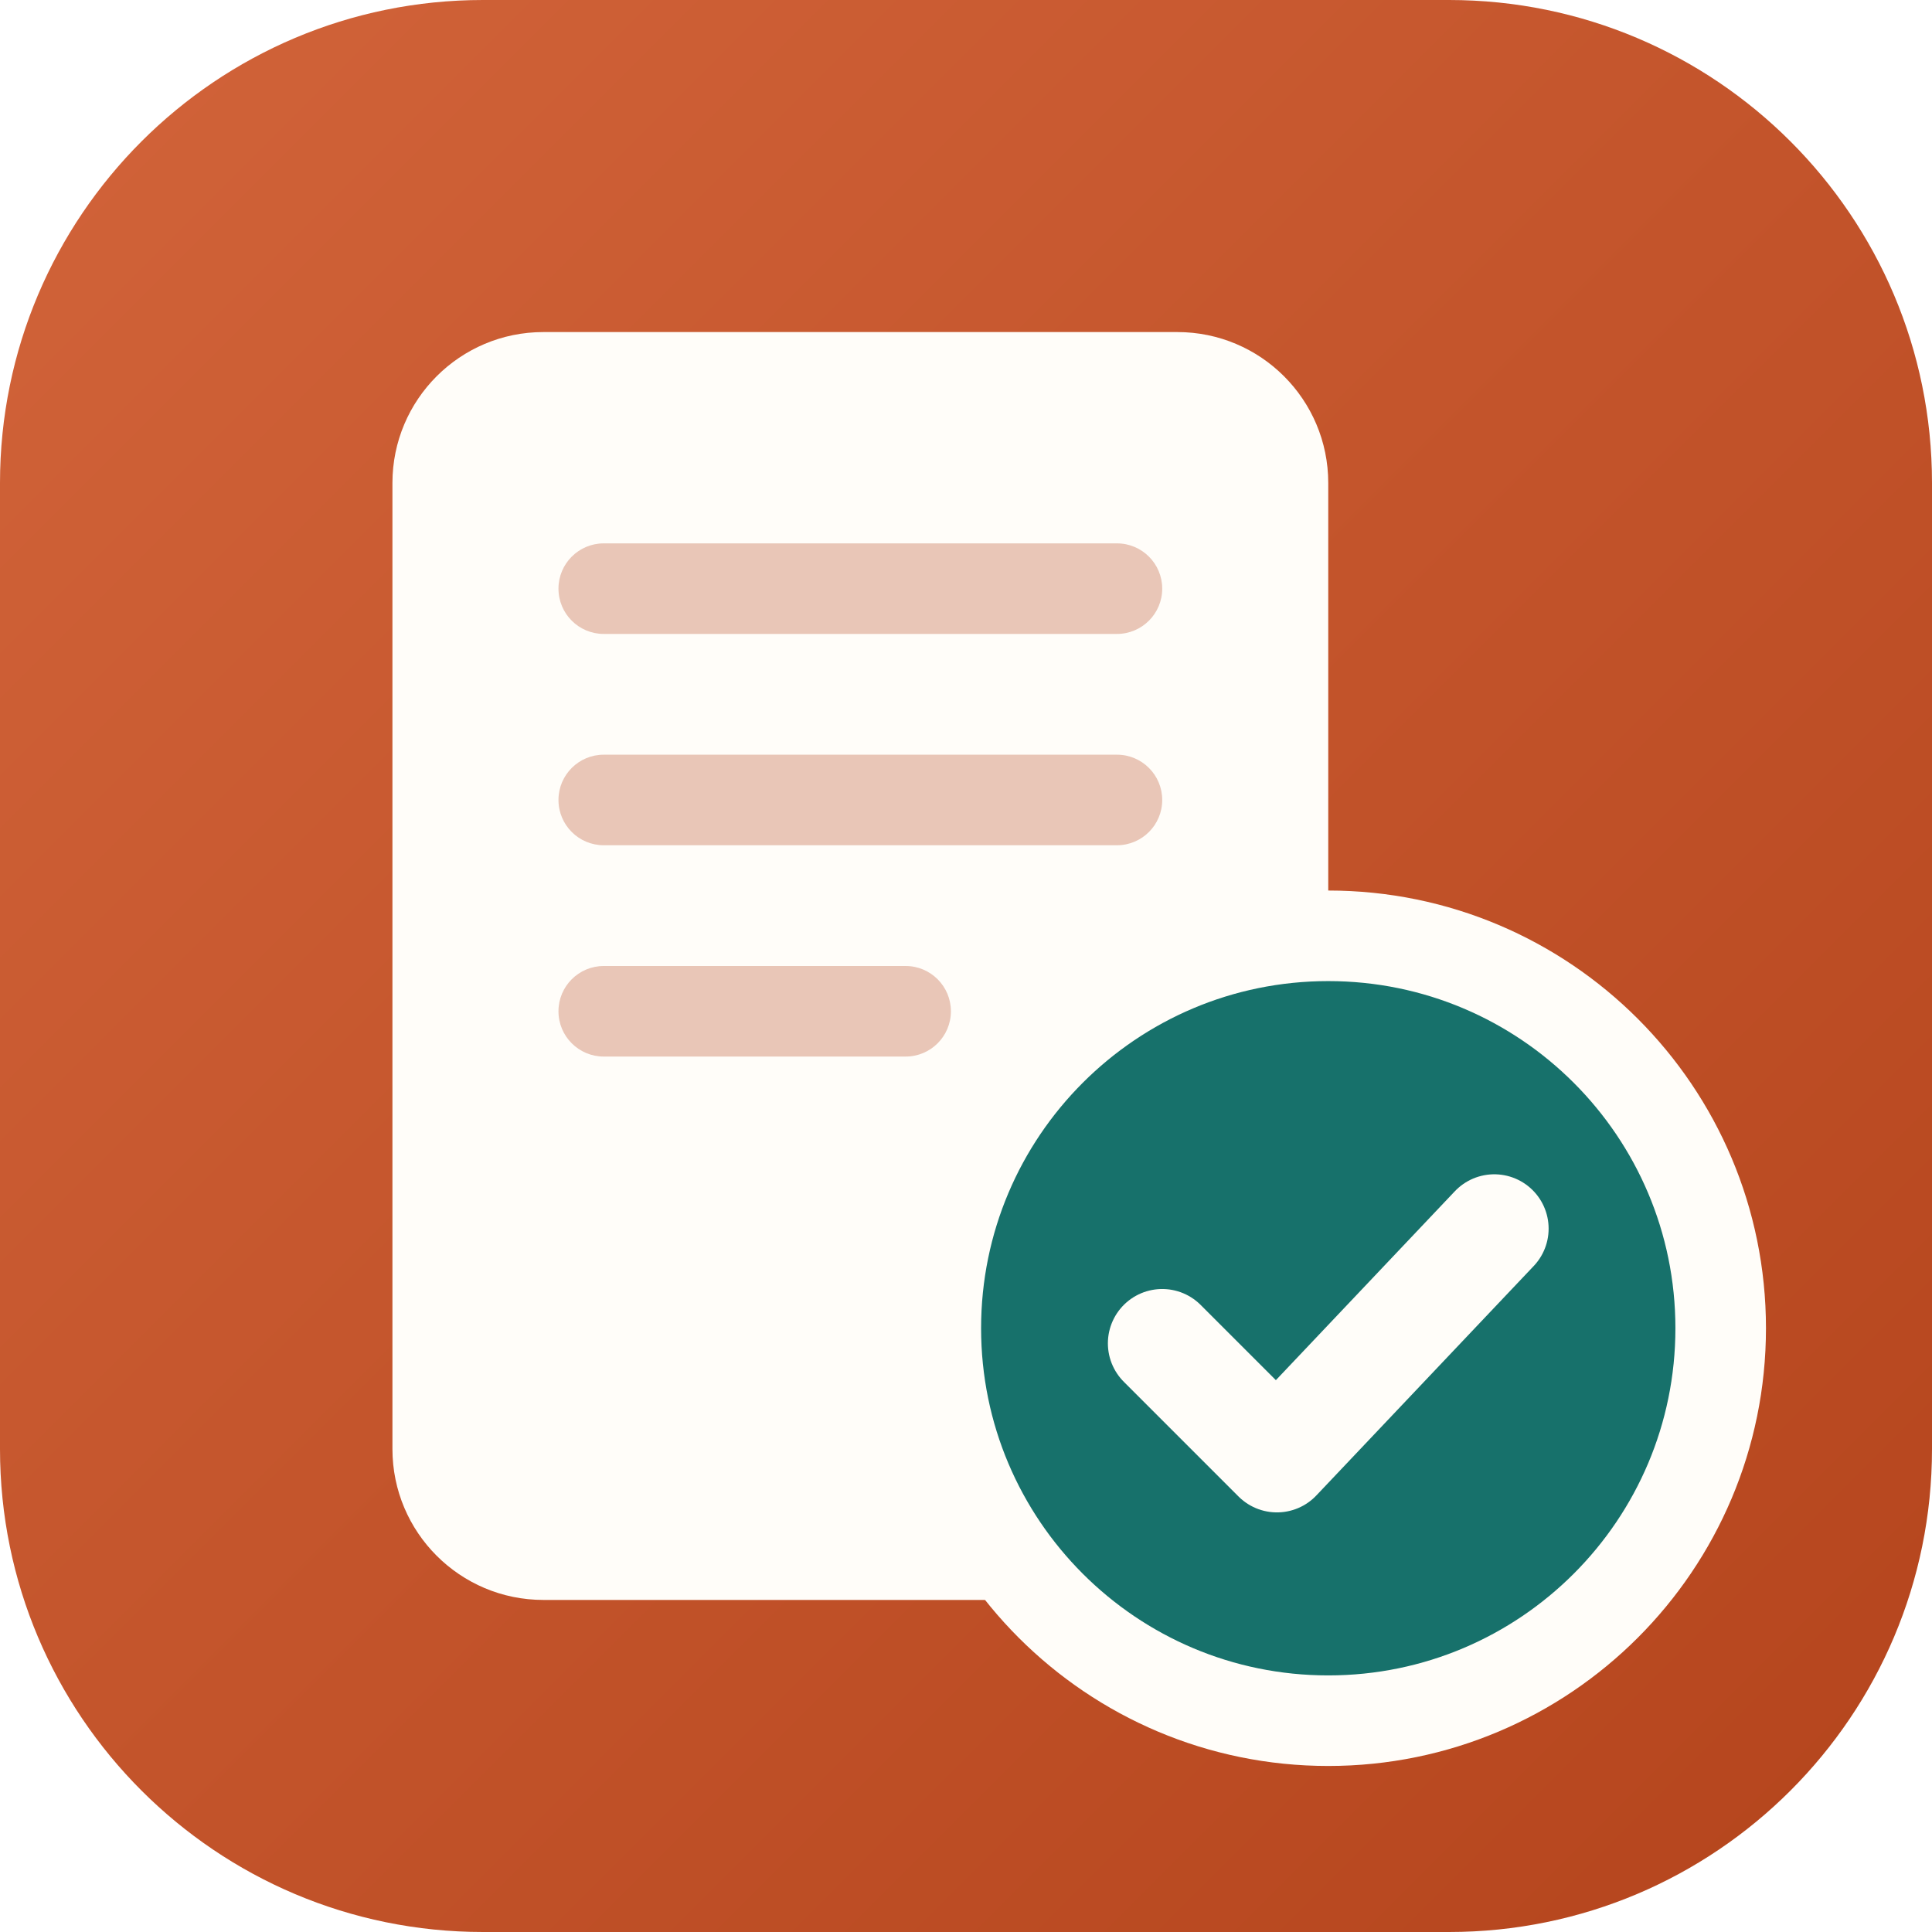
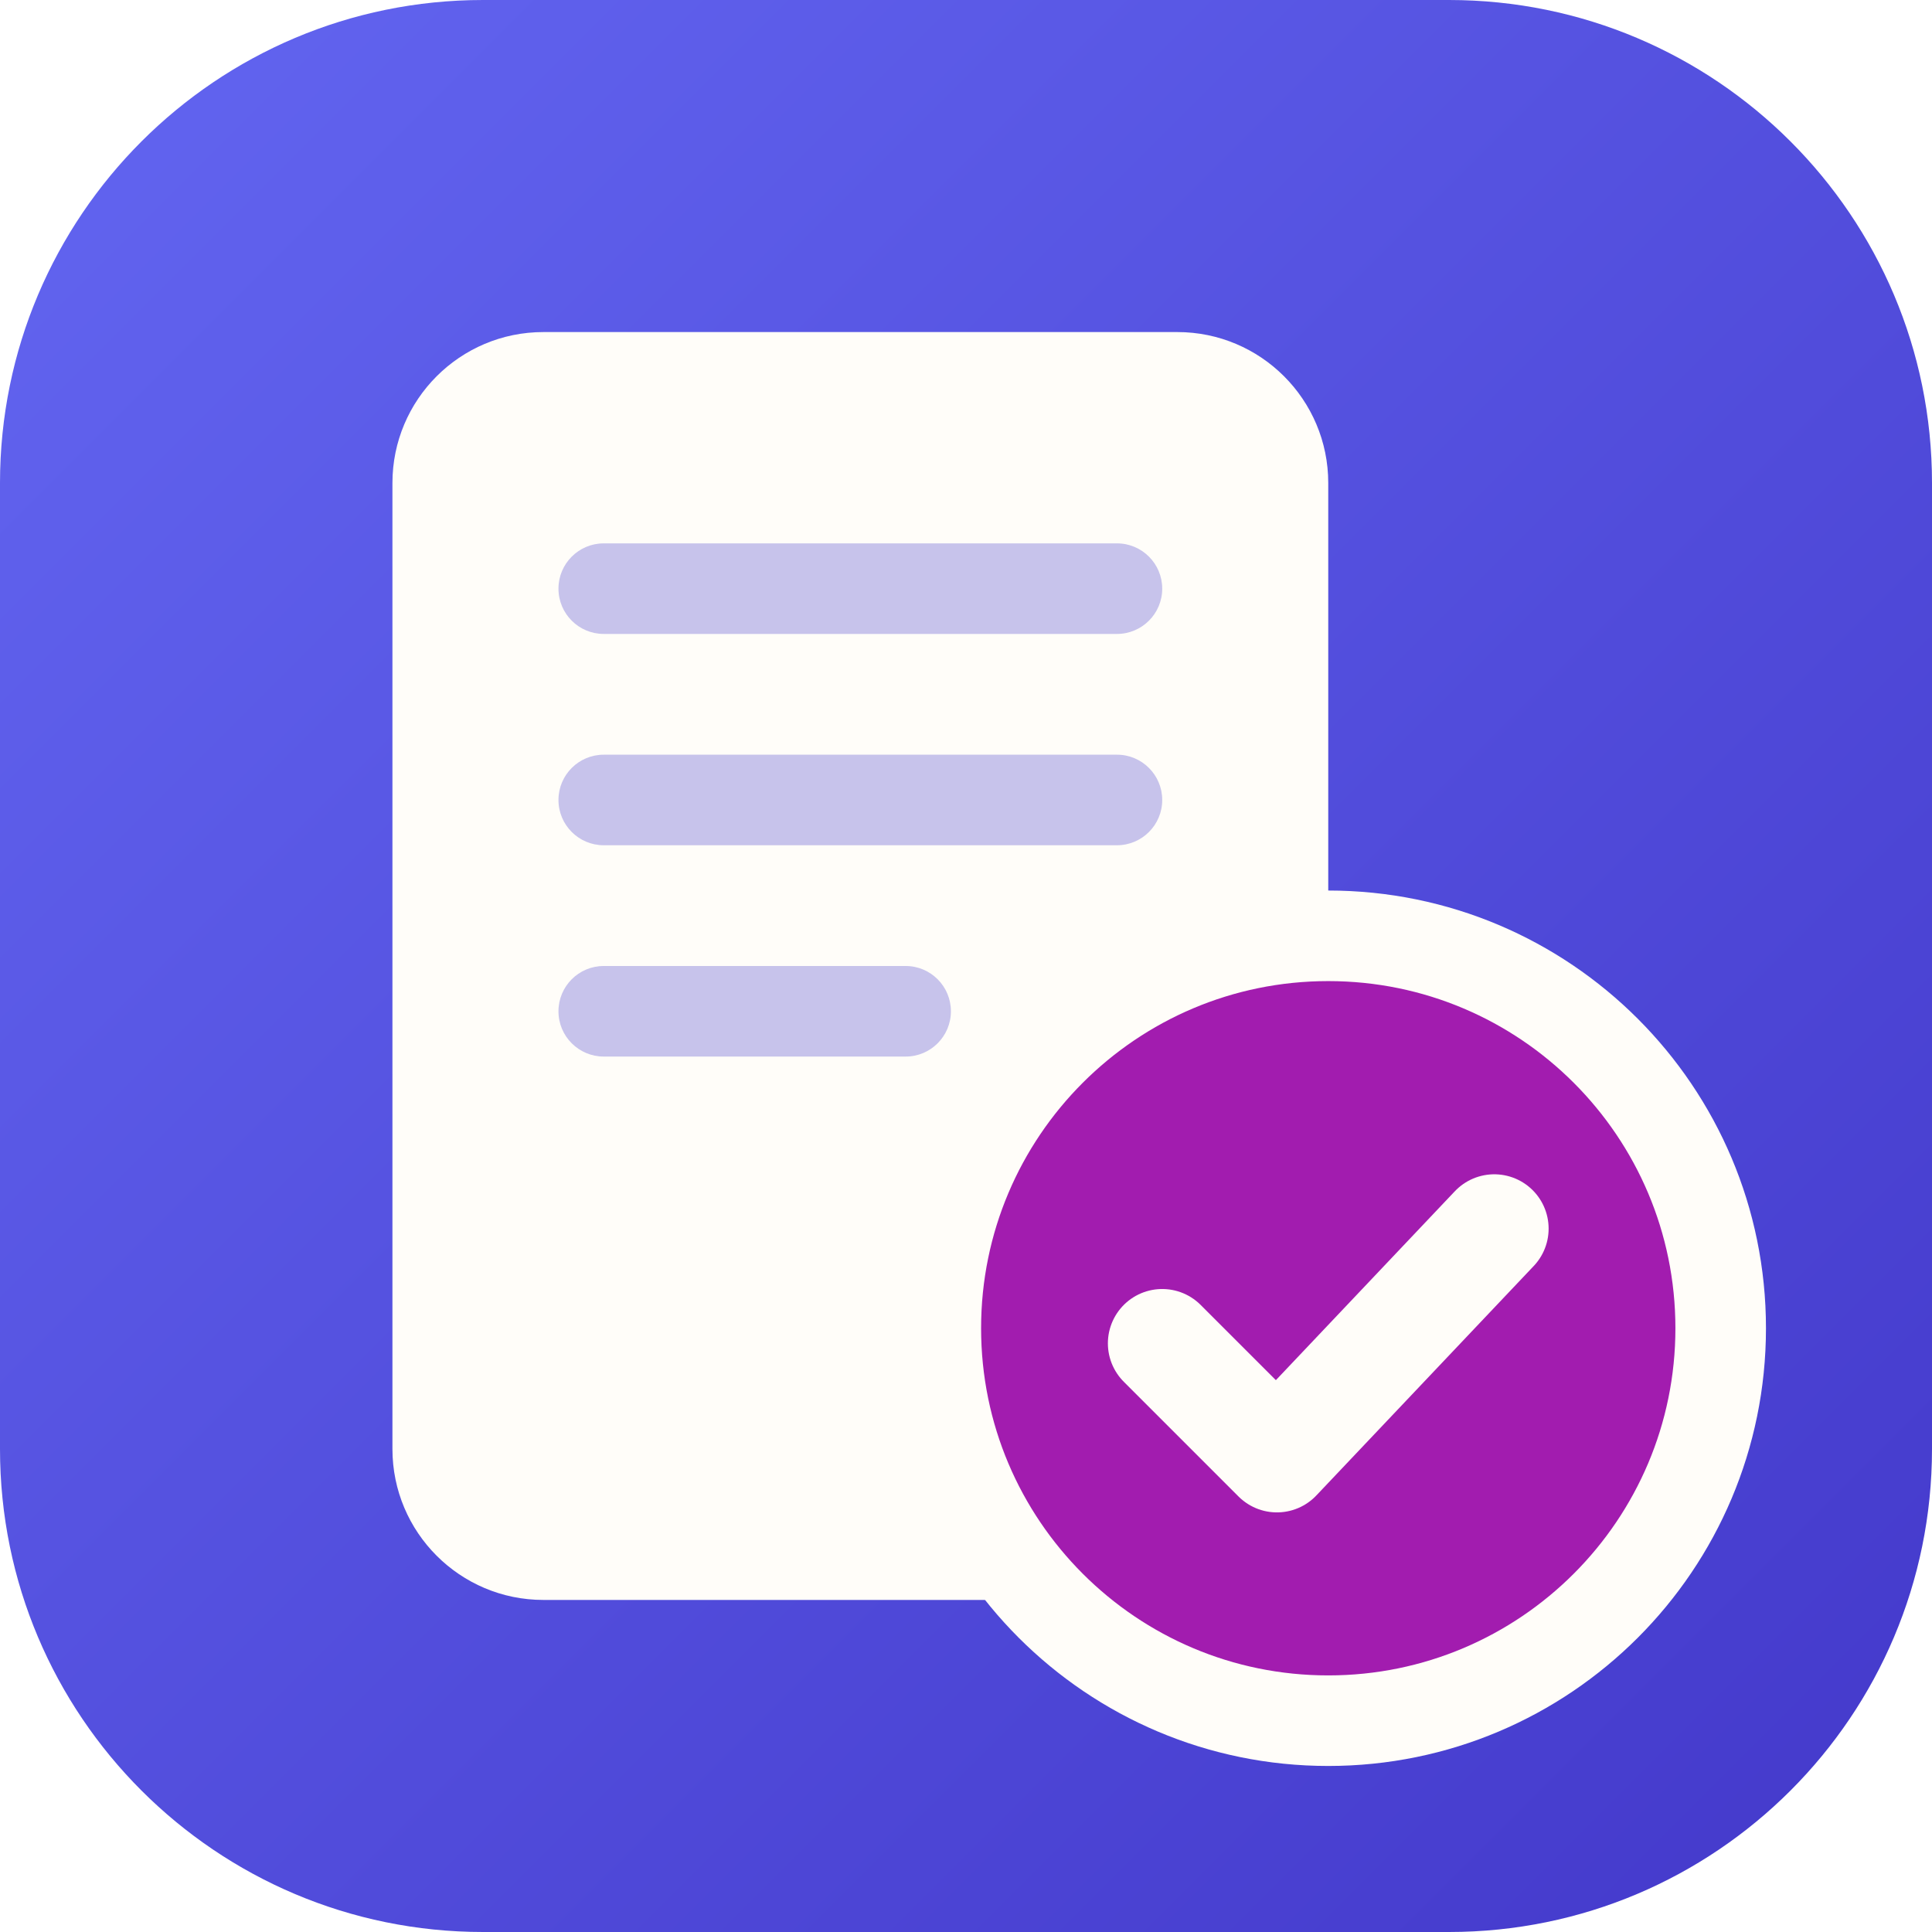
- <svg xmlns="http://www.w3.org/2000/svg" viewBox="0 0 64 64" role="img" aria-label="telc Deutsch Trainer">
+ <svg xmlns="http://www.w3.org/2000/svg" viewBox="0 0 64 64" role="img" aria-label="Prüfungstrainer Deutsch">
  <defs>
    <linearGradient id="g" x1="0" y1="0" x2="1" y2="1">
-       <stop offset="0" stop-color="#d2643a" />
-       <stop offset="1" stop-color="#b4441c" />
+       <stop offset="0" stop-color="#6366f1" />
+       <stop offset="1" stop-color="#4338ca" />
    </linearGradient>
  </defs>
  <rect width="64" height="64" rx="16" fill="url(#g)" />
  <rect x="13" y="11" width="31" height="42" rx="5" fill="#fffdf9" />
-   <g fill="#b4441c" opacity=".3">
+   <g fill="#4338ca" opacity=".3">
    <rect x="18.5" y="18" width="20" height="3" rx="1.5" />
    <rect x="18.5" y="25" width="20" height="3" rx="1.5" />
    <rect x="18.5" y="32" width="13" height="3" rx="1.5" />
  </g>
-   <circle cx="44" cy="44" r="13" fill="#17716b" stroke="#fffdf9" stroke-width="3" />
+   <circle cx="44" cy="44" r="13" fill="#a21caf" stroke="#fffdf9" stroke-width="3" />
  <path d="M38.5 44.5l3.8 3.8 7.2-7.6" fill="none" stroke="#fffdf9" stroke-width="3.6" stroke-linecap="round" stroke-linejoin="round" />
</svg>
